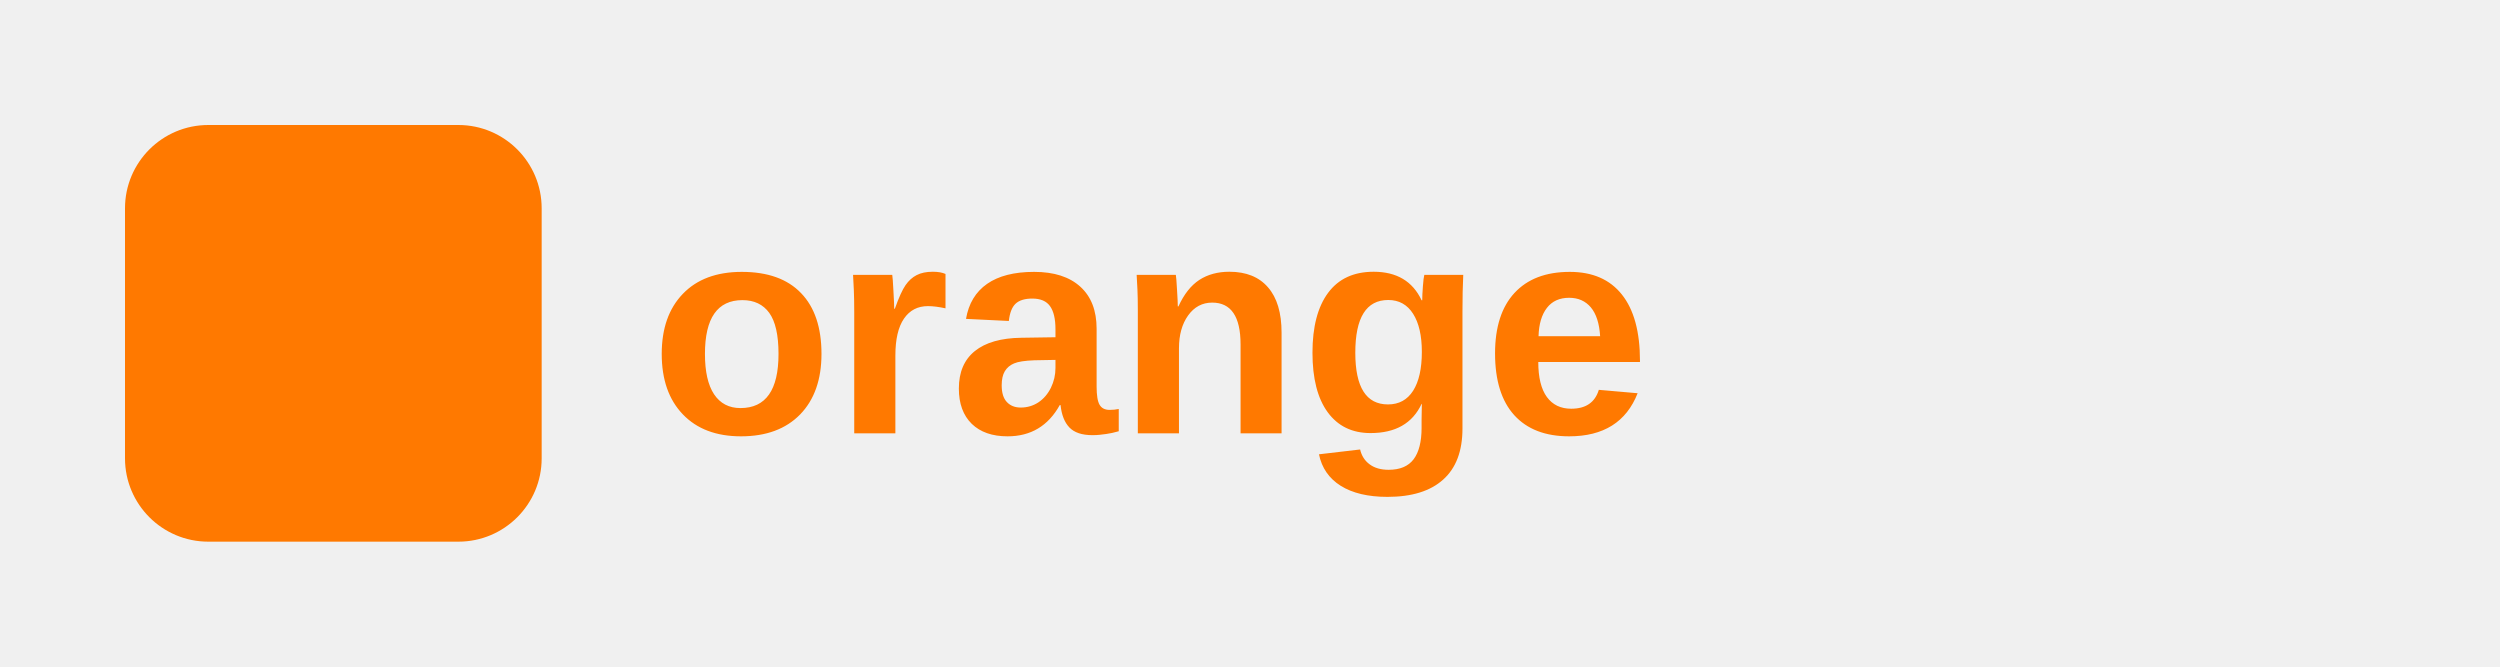
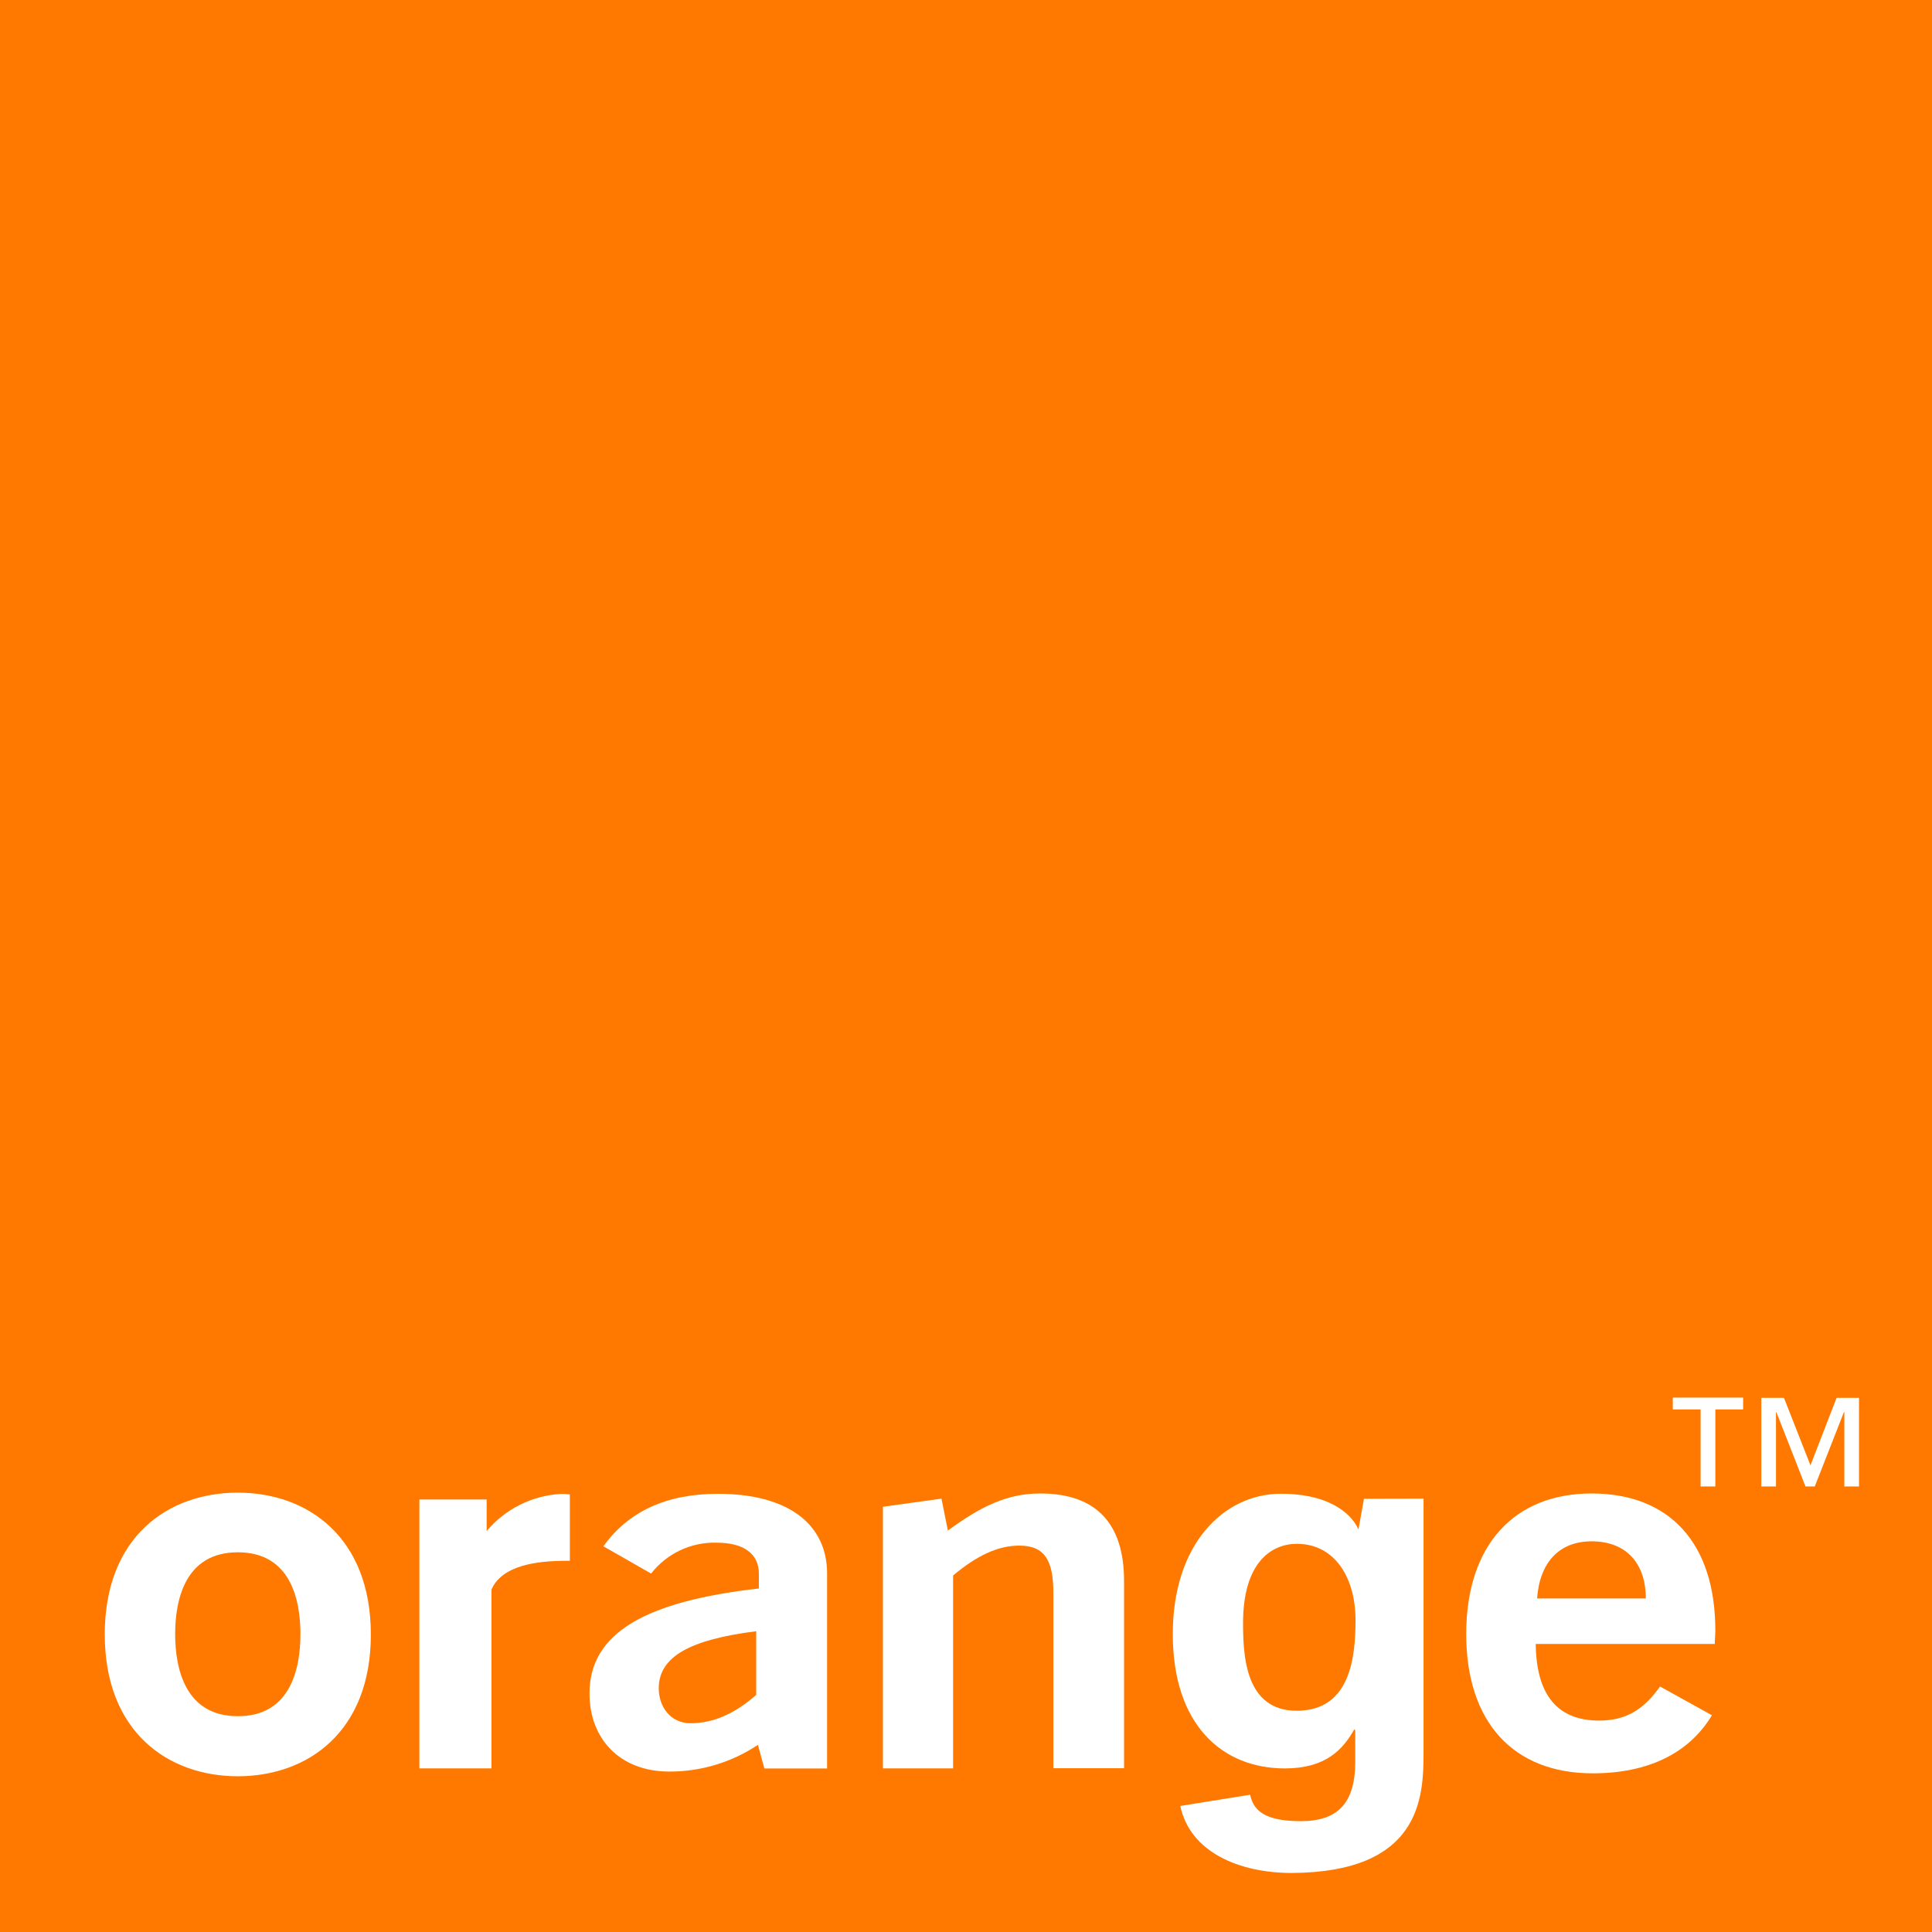
- <svg xmlns="http://www.w3.org/2000/svg" viewBox="0 0 300 80">
-   <rect x="15" y="15" width="50" height="50" rx="10" fill="#FF7900" />
-   <text x="78" y="52" font-family="Helvetica Neue,Arial,sans-serif" font-size="36" font-weight="700" fill="#FF7900">orange</text>
+ <svg xmlns="http://www.w3.org/2000/svg" viewBox="0 0 283.46 283.46">
+   <rect width="283.46" height="283.46" style="fill:#ff7900" />
+   <path d="M111.2,256a23.23,23.23,0,0,1-13,3.92c-7.36,0-11.71-4.9-11.71-11.46,0-8.83,8.12-13.51,24.85-15.4v-2.19c0-2.87-2.18-4.53-6.2-4.53a11.76,11.76,0,0,0-9.61,4.53l-7-4q5.52-7.71,16.82-7.7c10.28,0,16,4.45,16,11.7,0,0,0,28.52,0,28.6h-9.2Zm-14.55-8.3c0,2.65,1.67,5.13,4.68,5.13,3.27,0,6.44-1.36,9.62-4.16v-9.34C101.25,240.56,96.65,243.05,96.65,247.72Z" style="fill:#fff" />
+   <path d="M129.54,221.07l8.59-1.19.94,4.68c4.85-3.55,8.7-5.44,13.55-5.44,8.12,0,12.3,4.31,12.3,12.84v27.47H154.55V233.77c0-4.83-1.26-7-5-7-3.1,0-6.19,1.43-9.71,4.38v28.3H129.54Z" style="fill:#fff" />
+   <path d="M233.69,260.18c-11.63,0-18.57-7.47-18.57-20.45s7-20.61,18.4-20.61,18.15,7.25,18.15,20.08c0,.68-.08,1.36-.08,2H225.32c.08,7.47,3.18,11.24,9.29,11.24,3.93,0,6.52-1.58,8.95-5l7.61,4.22C247.82,257.24,241.8,260.18,233.69,260.18Zm7.78-25.66c0-5.28-3-8.38-7.95-8.38-4.68,0-7.61,3-8,8.38Z" style="fill:#fff" />
+   <path d="M34.89,260.61c-10.27,0-19.52-6.54-19.52-20.82S24.62,219,34.89,219s19.52,6.55,19.52,20.82S45.15,260.61,34.89,260.61Zm0-32.86c-7.75,0-9.19,7-9.19,12s1.44,12.05,9.19,12.05,9.19-7,9.19-12.05S42.64,227.75,34.89,227.75Z" style="fill:#fff" />
+   <path d="M61.53,220H71.4v4.64a15.29,15.29,0,0,1,10.87-5.45,8.6,8.6,0,0,1,1.34.07V229h-.5c-4.52,0-9.46.7-11,4.21v26.24H61.53Z" style="fill:#fff" />
+   <path d="M190.34,251c7.88-.06,8.54-8.07,8.54-13.31,0-6.16-3-11.18-8.61-11.18-3.73,0-7.89,2.72-7.89,11.61C182.38,243,182.72,251.05,190.34,251Zm18.52-31.12v37.35c0,6.6-.5,17.45-19.31,17.57-7.75,0-14.94-3.05-16.38-9.83l10.25-1.65c.43,1.94,1.61,3.88,7.42,3.88,5.39,0,8-2.58,8-8.75v-4.59l-.14-.14c-1.65,2.94-4.16,5.74-10.19,5.74-9.19,0-16.44-6.38-16.44-19.72,0-13.19,7.47-20.57,15.86-20.58,7.87,0,10.79,3.57,11.46,5.46l-.12,0,.85-4.72Z" style="fill:#fff" />
+   <path d="M255.75,206.79h-4.08v11.3h-2.16v-11.3h-4.08v-1.74h10.32Zm17,11.3h-2.15V207.2h-.07l-4.27,10.89h-1.36l-4.27-10.89h-.06v10.89h-2.15v-13h3.32l3.89,9.9,3.83-9.9h3.29Z" style="fill:#fff" />
</svg>
